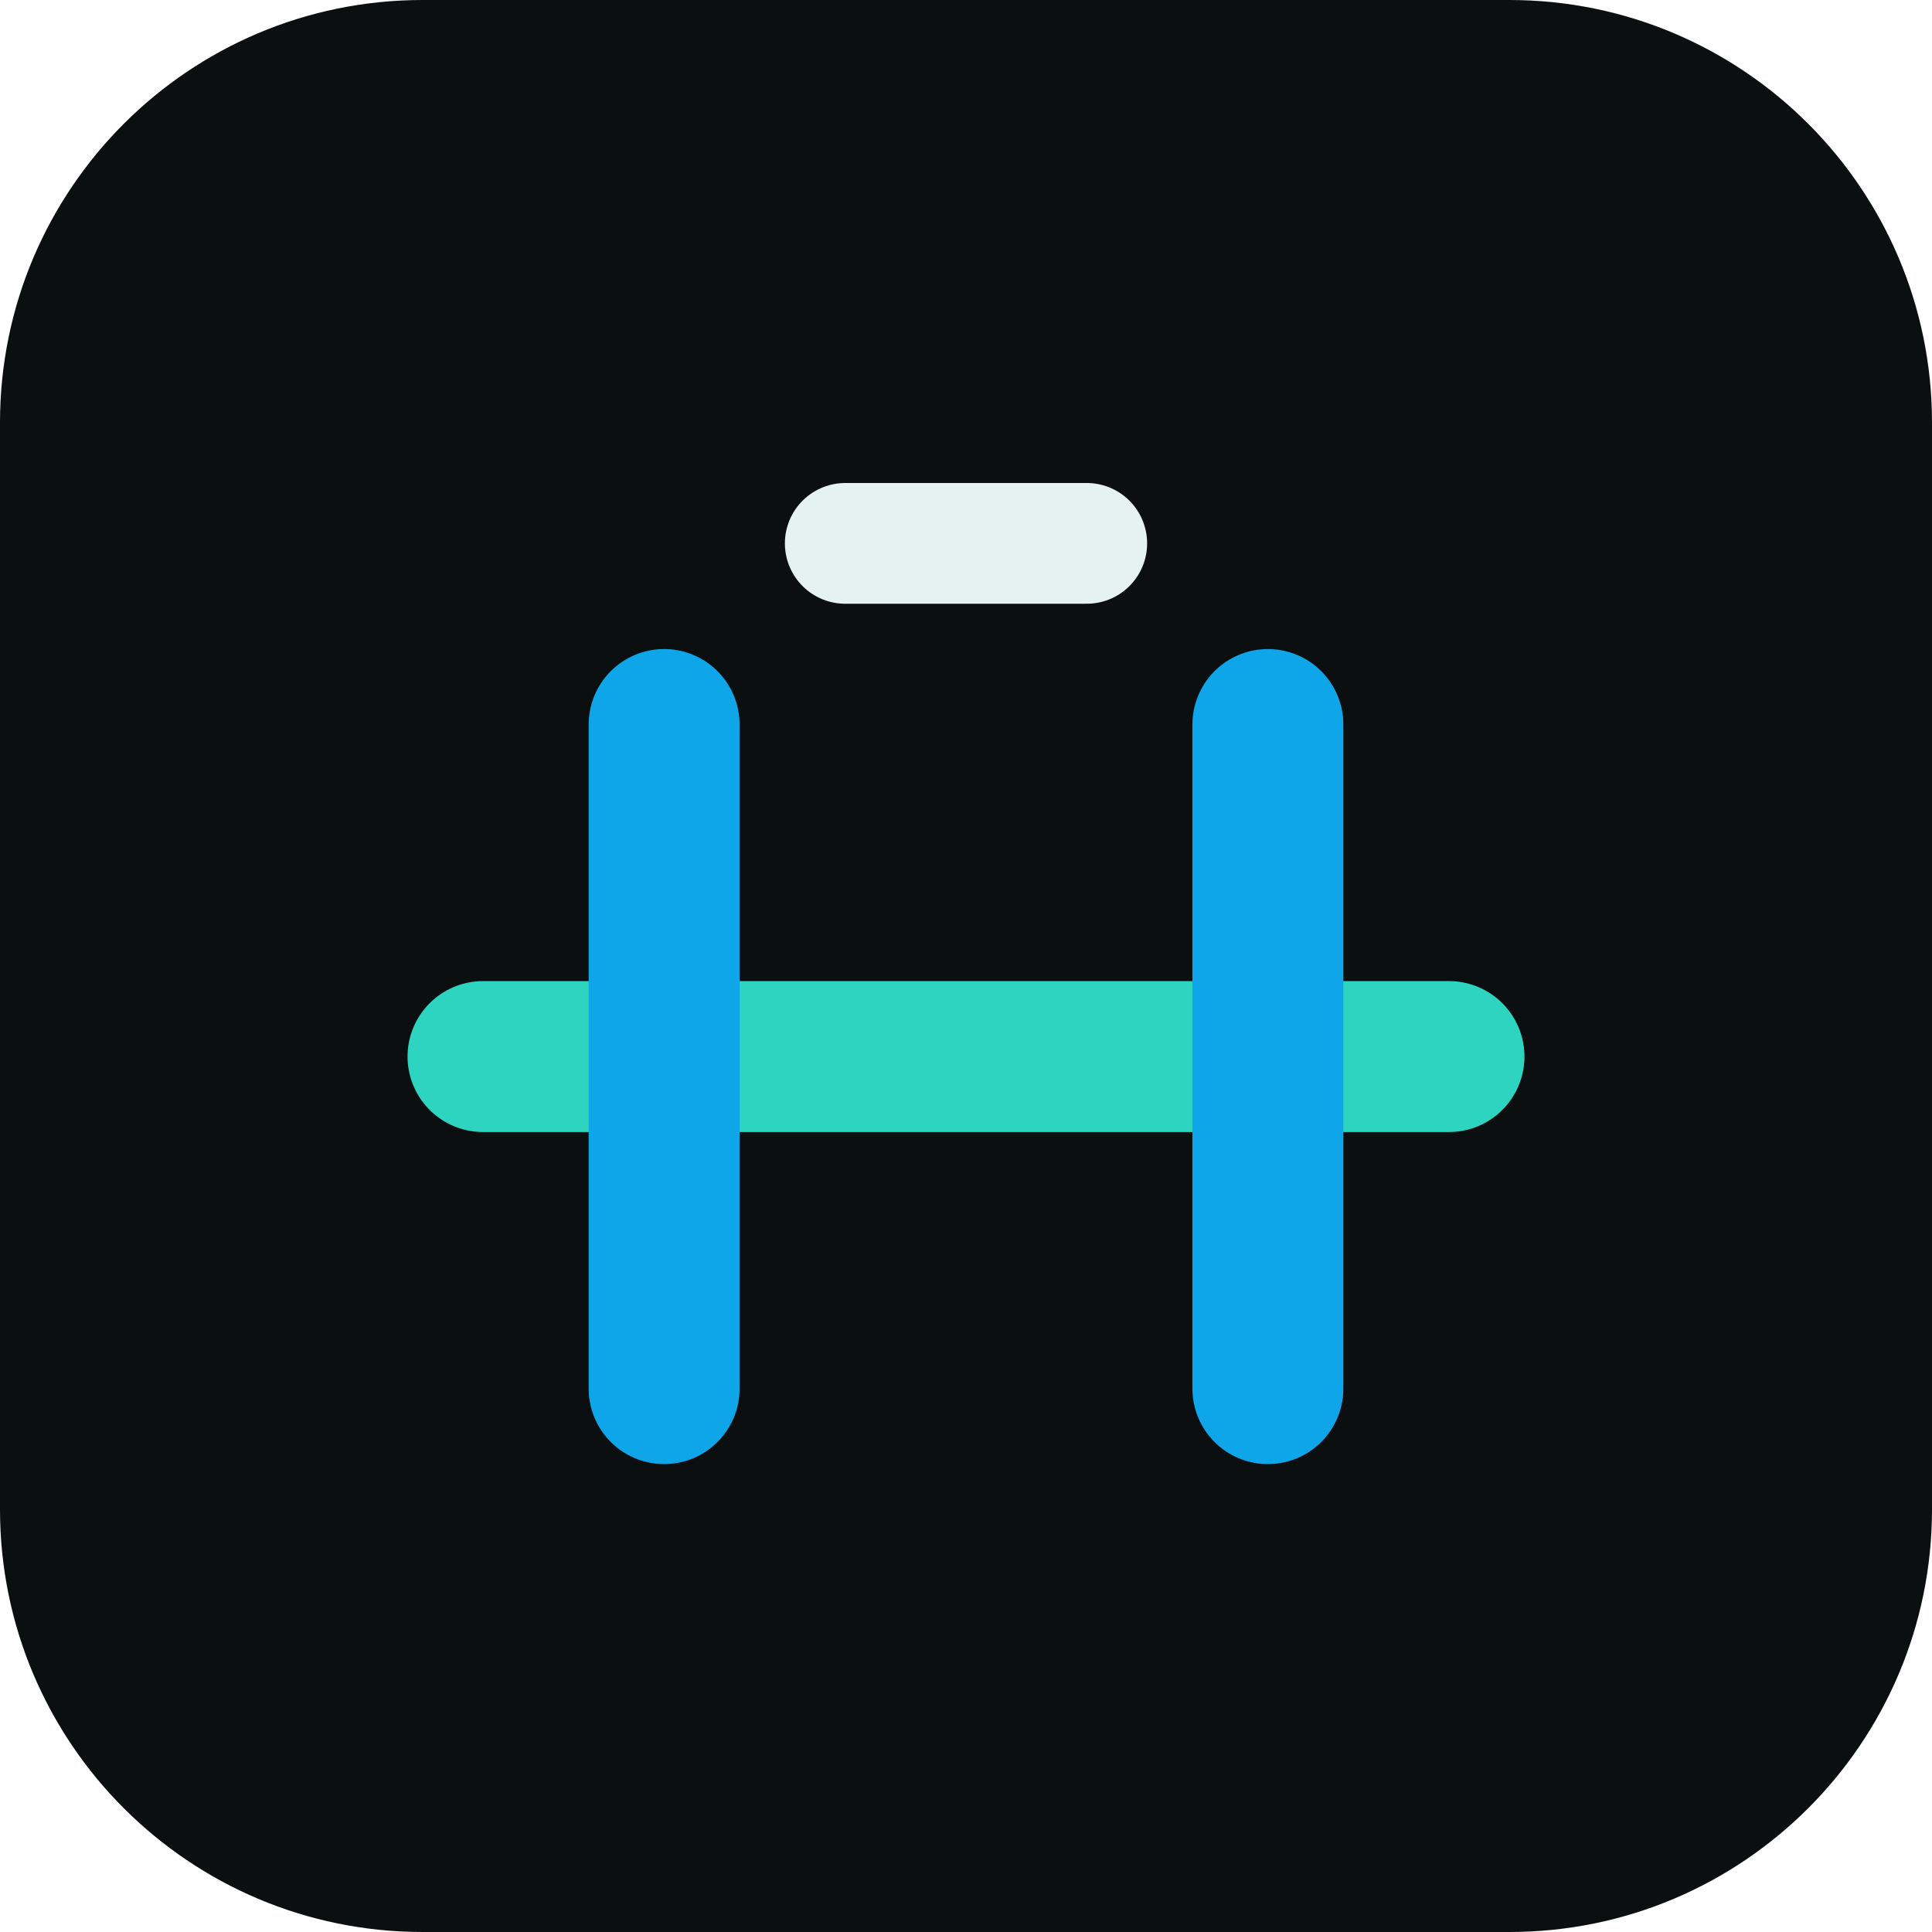
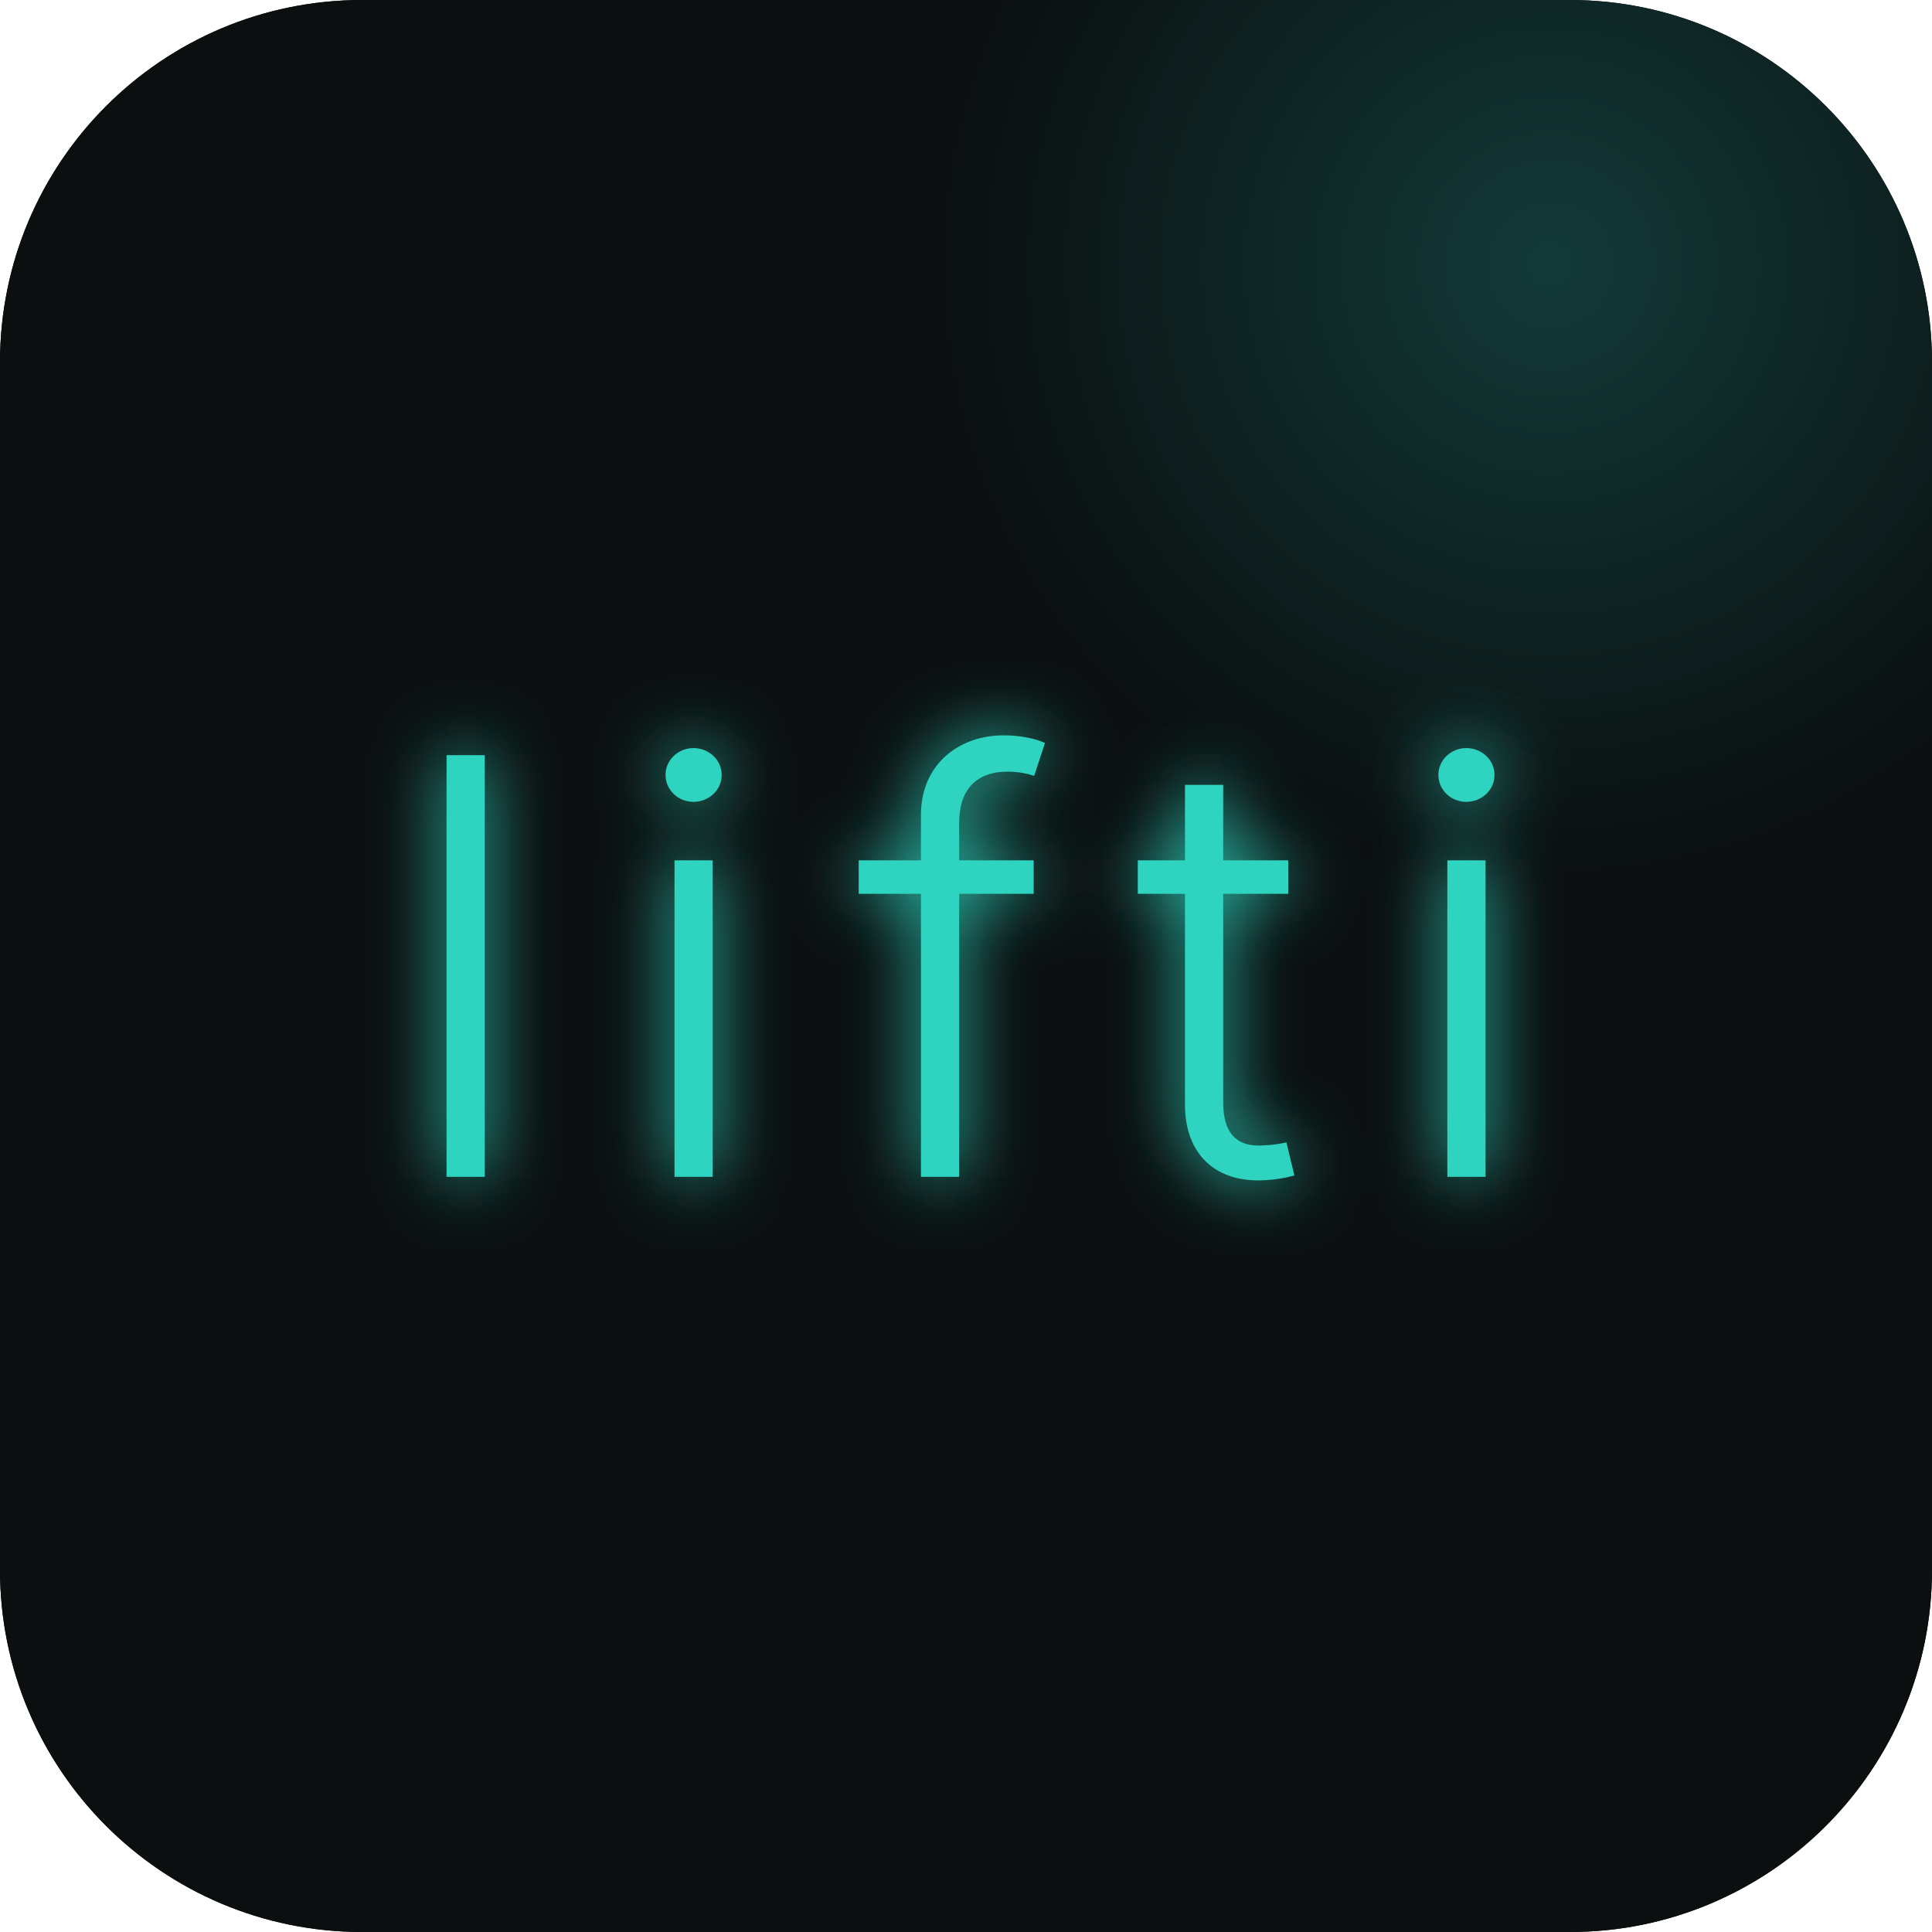
- <svg xmlns="http://www.w3.org/2000/svg" viewBox="0 0 64 64" role="img" aria-label="Lifti">
-   <rect width="64" height="64" rx="14" fill="#0B0F10" />
-   <path d="M16 35h32" stroke="#2DD4BF" stroke-width="5" stroke-linecap="round" />
-   <path d="M22 24v22M42 24v22" stroke="#0EA5E9" stroke-width="5" stroke-linecap="round" />
-   <path d="M28 18h8" stroke="#E6F1F1" stroke-width="4" stroke-linecap="round" />
+ <svg xmlns="http://www.w3.org/2000/svg" width="64" height="64" viewBox="0 0 64 64" role="img" aria-label="lifti">
+   <defs>
+     <radialGradient id="bgGlow" cx="80%" cy="14%" r="75%">
+       <stop offset="0%" stop-color="#123A38" />
+       <stop offset="42%" stop-color="#0B0F10" />
+       <stop offset="100%" stop-color="#0B0F10" />
+     </radialGradient>
+     <filter id="glow" x="-30%" y="-30%" width="160%" height="160%">
+       <feGaussianBlur stdDeviation="1.15" result="b" />
+       <feMerge>
+         <feMergeNode in="b" />
+         <feMergeNode in="SourceGraphic" />
+       </feMerge>
+     </filter>
+   </defs>
+   <rect width="64" height="64" rx="12" fill="#0B0F10" />
+   <rect width="64" height="64" rx="12" fill="url(#bgGlow)" />
+   <text x="32.0" y="32.0" fill="#2DD4BF" font-family="Inter, -apple-system, 'Segoe UI', sans-serif" font-size="19.20" font-weight="300" letter-spacing="3.07" text-anchor="middle" dominant-baseline="central" filter="url(#glow)">lifti</text>
</svg>
